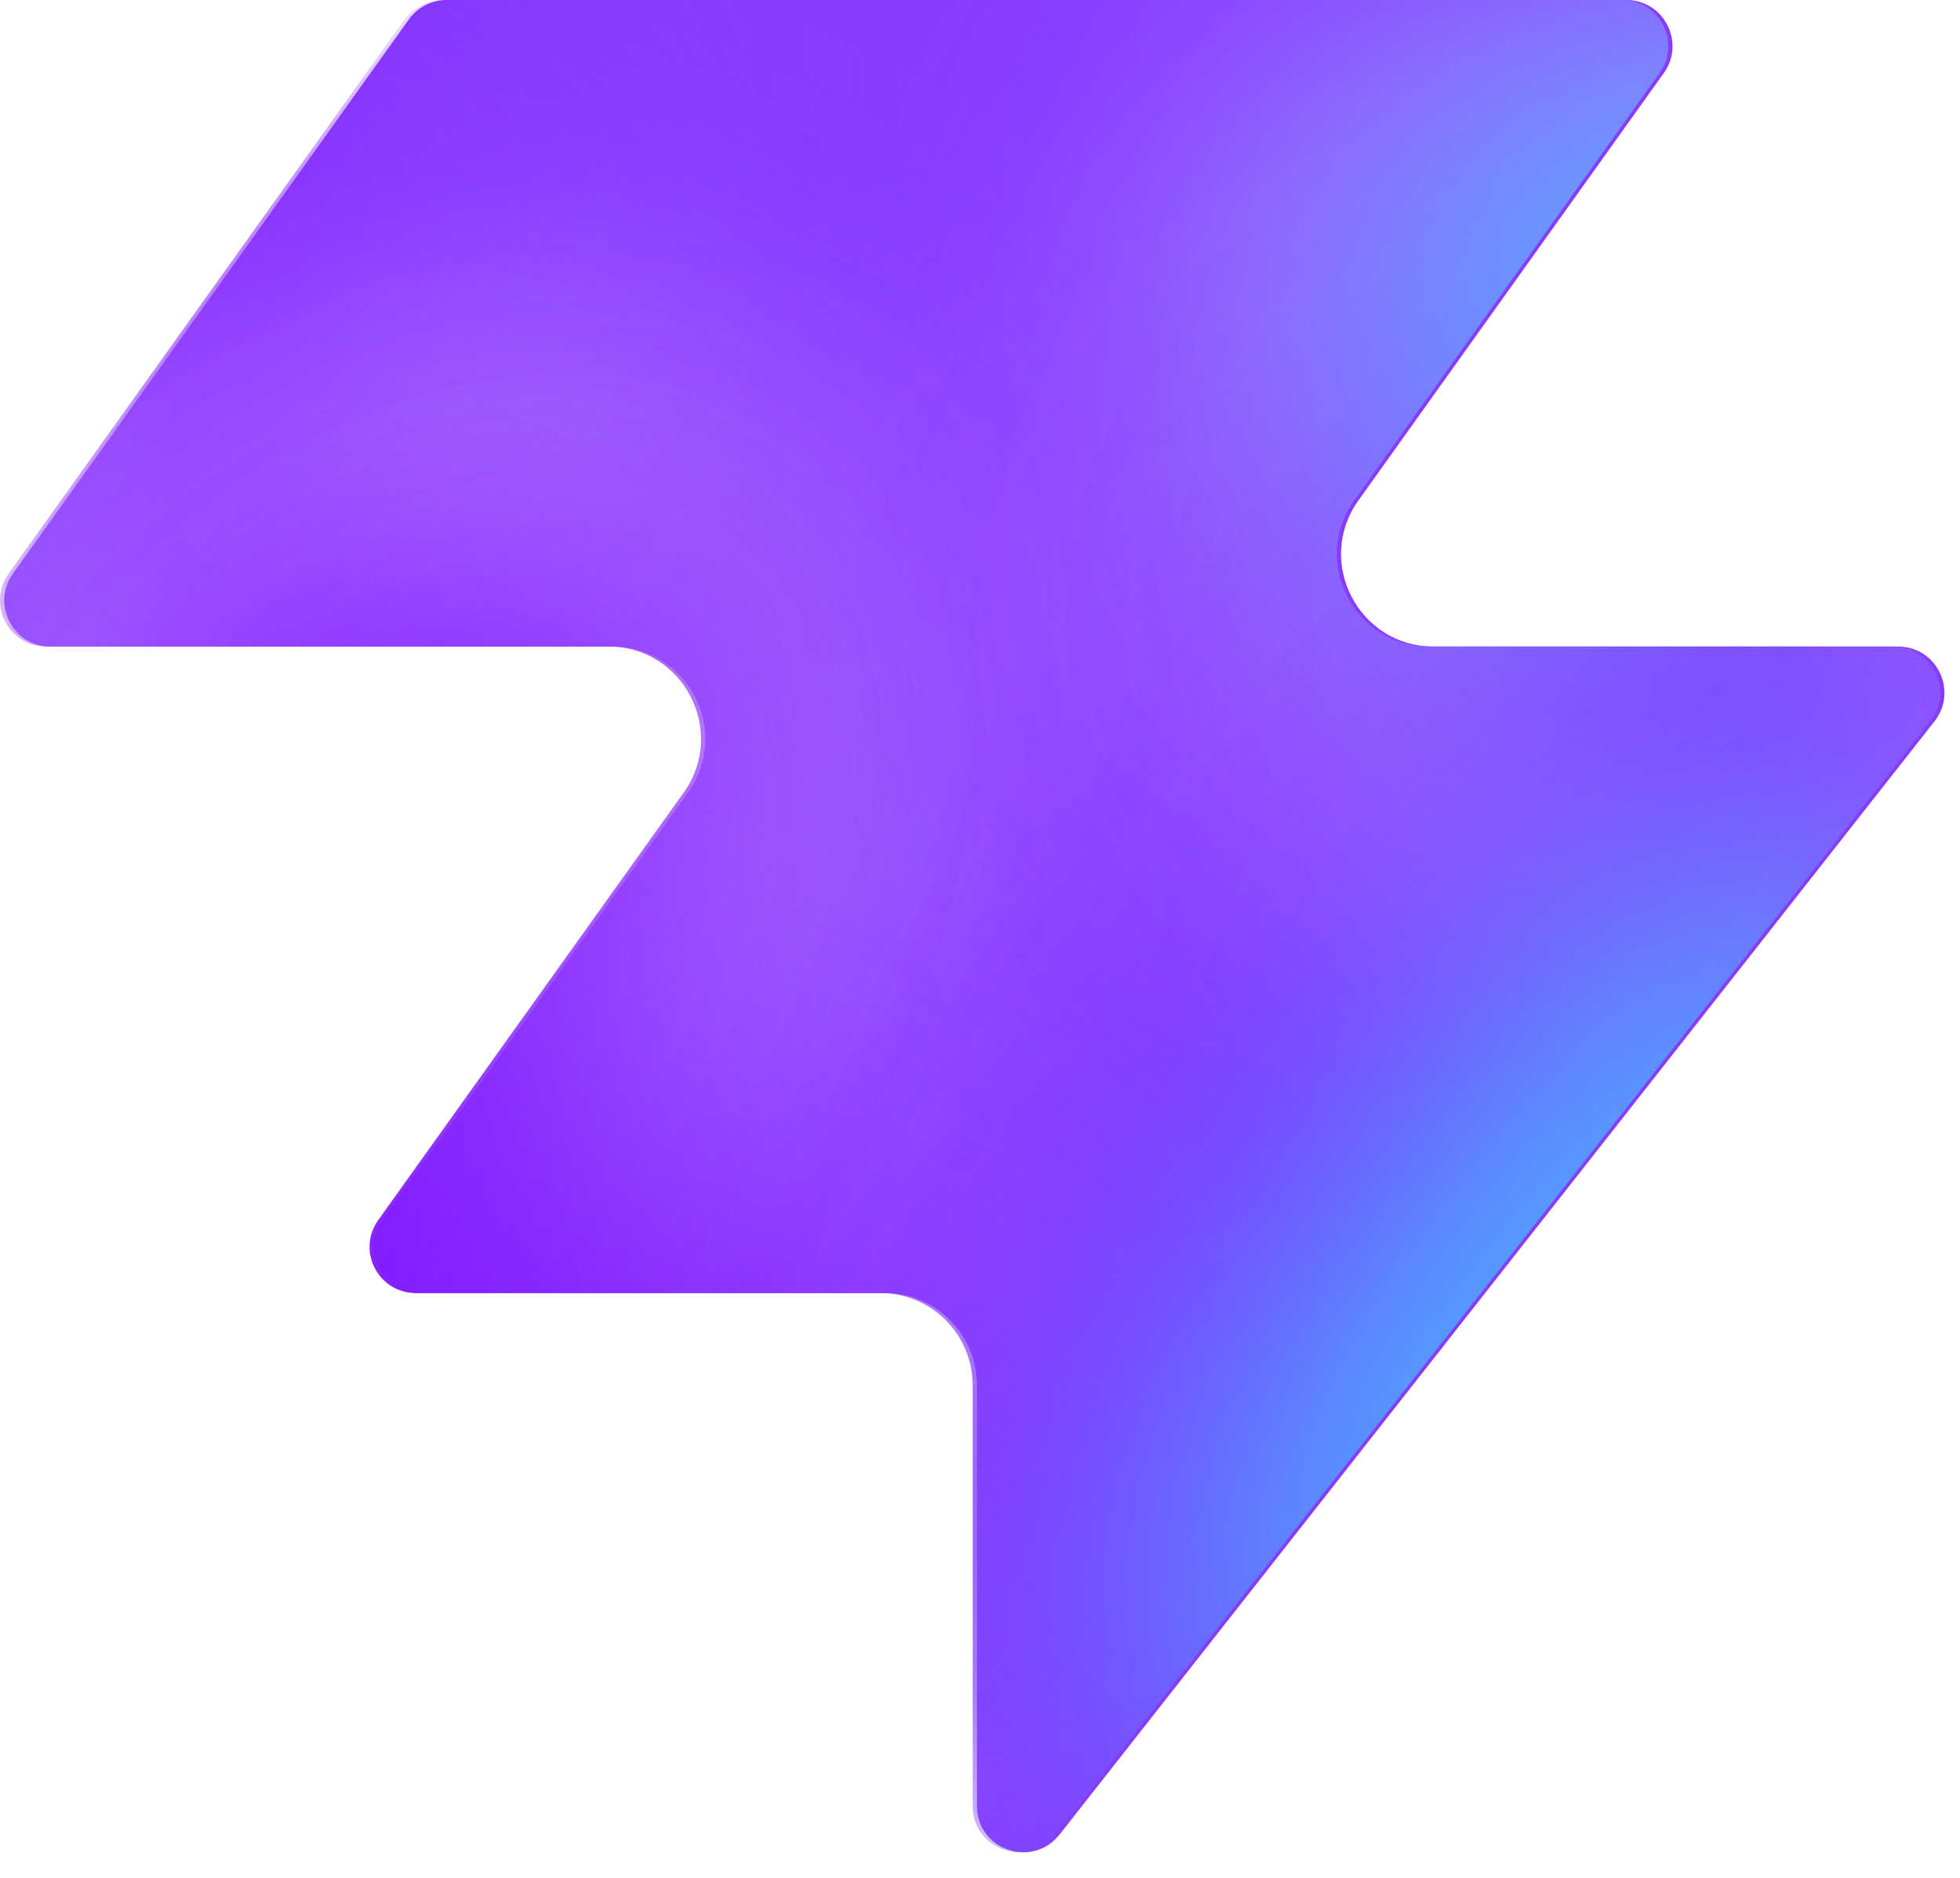
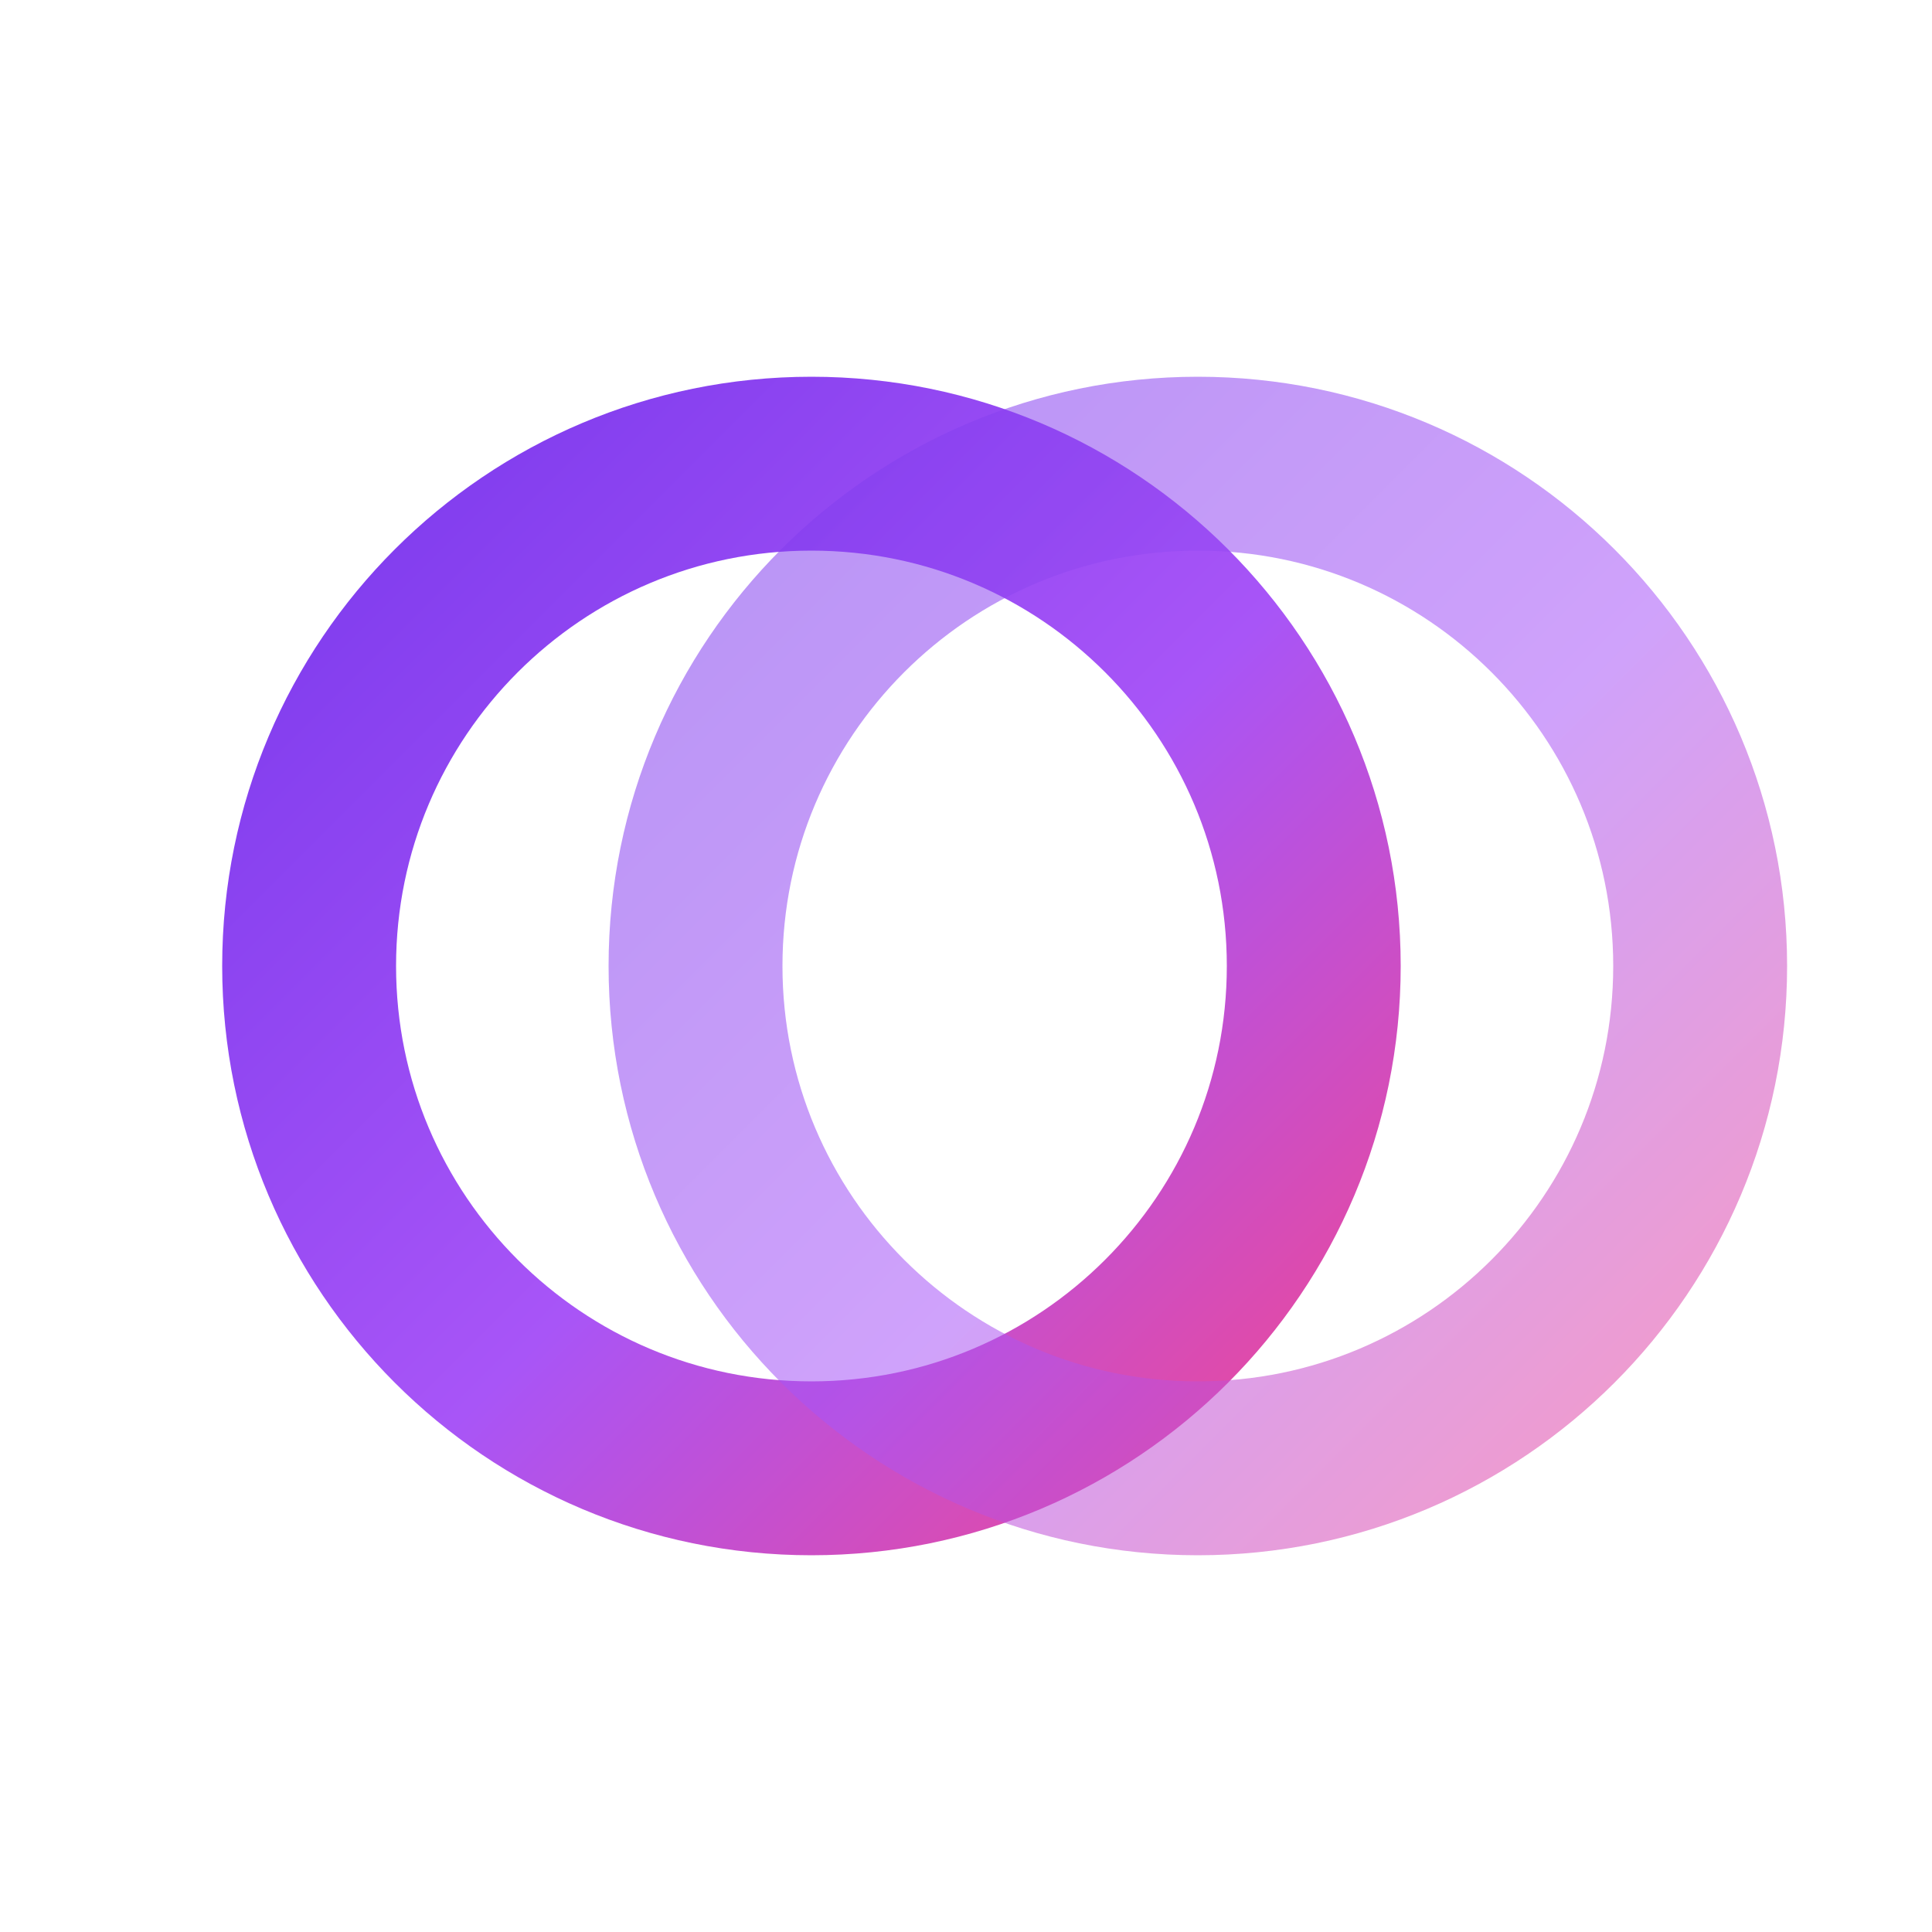
- <svg xmlns="http://www.w3.org/2000/svg" width="48" height="46" fill="none" viewBox="0 0 48 46">
-   <path fill="#863bff" d="M25.946 44.938c-.664.845-2.021.375-2.021-.698V33.937a2.26 2.26 0 0 0-2.262-2.262H10.287c-.92 0-1.456-1.04-.92-1.788l7.48-10.471c1.07-1.497 0-3.578-1.842-3.578H1.237c-.92 0-1.456-1.04-.92-1.788L10.013.474c.214-.297.556-.474.92-.474h28.894c.92 0 1.456 1.04.92 1.788l-7.48 10.471c-1.07 1.498 0 3.579 1.842 3.579h11.377c.943 0 1.473 1.088.89 1.83L25.947 44.94z" style="fill:#863bff;fill:color(display-p3 .525 .23 1);fill-opacity:1" />
-   <mask id="a" width="48" height="46" x="0" y="0" maskUnits="userSpaceOnUse" style="mask-type:alpha">
-     <path fill="#000" d="M25.842 44.938c-.664.844-2.021.375-2.021-.698V33.937a2.26 2.26 0 0 0-2.262-2.262H10.183c-.92 0-1.456-1.04-.92-1.788l7.48-10.471c1.07-1.498 0-3.579-1.842-3.579H1.133c-.92 0-1.456-1.04-.92-1.787L9.91.473c.214-.297.556-.474.92-.474h28.894c.92 0 1.456 1.04.92 1.788l-7.48 10.471c-1.07 1.498 0 3.578 1.842 3.578h11.377c.943 0 1.473 1.088.89 1.832L25.843 44.94z" style="fill:#000;fill-opacity:1" />
-   </mask>
-   <g mask="url(#a)">
-     <g filter="url(#b)">
-       <ellipse cx="5.508" cy="14.704" fill="#ede6ff" rx="5.508" ry="14.704" style="fill:#ede6ff;fill:color(display-p3 .927 .903 1);fill-opacity:1" transform="matrix(.00324 1 1 -.00324 -4.47 31.516)" />
-     </g>
-     <g filter="url(#c)">
-       <ellipse cx="10.399" cy="29.851" fill="#ede6ff" rx="10.399" ry="29.851" style="fill:#ede6ff;fill:color(display-p3 .927 .903 1);fill-opacity:1" transform="matrix(.00324 1 1 -.00324 -39.328 7.883)" />
-     </g>
-     <g filter="url(#d)">
-       <ellipse cx="5.508" cy="30.487" fill="#7e14ff" rx="5.508" ry="30.487" style="fill:#7e14ff;fill:color(display-p3 .492 .077 1);fill-opacity:1" transform="rotate(89.814 -25.913 -14.639)scale(1 -1)" />
-     </g>
-     <g filter="url(#e)">
-       <ellipse cx="5.508" cy="30.599" fill="#7e14ff" rx="5.508" ry="30.599" style="fill:#7e14ff;fill:color(display-p3 .492 .077 1);fill-opacity:1" transform="rotate(89.814 -32.644 -3.334)scale(1 -1)" />
-     </g>
-     <g filter="url(#f)">
-       <ellipse cx="5.508" cy="30.599" fill="#7e14ff" rx="5.508" ry="30.599" style="fill:#7e14ff;fill:color(display-p3 .492 .077 1);fill-opacity:1" transform="matrix(.00324 1 1 -.00324 -34.34 30.47)" />
-     </g>
-     <g filter="url(#g)">
-       <ellipse cx="14.072" cy="22.078" fill="#ede6ff" rx="14.072" ry="22.078" style="fill:#ede6ff;fill:color(display-p3 .927 .903 1);fill-opacity:1" transform="rotate(93.35 24.506 48.493)scale(-1 1)" />
-     </g>
-     <g filter="url(#h)">
-       <ellipse cx="3.47" cy="21.501" fill="#7e14ff" rx="3.47" ry="21.501" style="fill:#7e14ff;fill:color(display-p3 .492 .077 1);fill-opacity:1" transform="rotate(89.009 28.708 47.59)scale(-1 1)" />
-     </g>
-     <g filter="url(#i)">
-       <ellipse cx="3.47" cy="21.501" fill="#7e14ff" rx="3.47" ry="21.501" style="fill:#7e14ff;fill:color(display-p3 .492 .077 1);fill-opacity:1" transform="rotate(89.009 28.708 47.59)scale(-1 1)" />
-     </g>
-     <g filter="url(#j)">
-       <ellipse cx=".387" cy="8.972" fill="#7e14ff" rx="4.407" ry="29.108" style="fill:#7e14ff;fill:color(display-p3 .492 .077 1);fill-opacity:1" transform="rotate(39.51 .387 8.972)" />
-     </g>
-     <g filter="url(#k)">
-       <ellipse cx="47.523" cy="-6.092" fill="#7e14ff" rx="4.407" ry="29.108" style="fill:#7e14ff;fill:color(display-p3 .492 .077 1);fill-opacity:1" transform="rotate(37.892 47.523 -6.092)" />
-     </g>
-     <g filter="url(#l)">
-       <ellipse cx="41.412" cy="6.333" fill="#47bfff" rx="5.971" ry="9.665" style="fill:#47bfff;fill:color(display-p3 .28 .748 1);fill-opacity:1" transform="rotate(37.892 41.412 6.333)" />
-     </g>
-     <g filter="url(#m)">
-       <ellipse cx="-1.879" cy="38.332" fill="#7e14ff" rx="4.407" ry="29.108" style="fill:#7e14ff;fill:color(display-p3 .492 .077 1);fill-opacity:1" transform="rotate(37.892 -1.88 38.332)" />
-     </g>
-     <g filter="url(#n)">
-       <ellipse cx="-1.879" cy="38.332" fill="#7e14ff" rx="4.407" ry="29.108" style="fill:#7e14ff;fill:color(display-p3 .492 .077 1);fill-opacity:1" transform="rotate(37.892 -1.88 38.332)" />
-     </g>
-     <g filter="url(#o)">
-       <ellipse cx="35.651" cy="29.907" fill="#7e14ff" rx="4.407" ry="29.108" style="fill:#7e14ff;fill:color(display-p3 .492 .077 1);fill-opacity:1" transform="rotate(37.892 35.651 29.907)" />
-     </g>
-     <g filter="url(#p)">
-       <ellipse cx="38.418" cy="32.4" fill="#47bfff" rx="5.971" ry="15.297" style="fill:#47bfff;fill:color(display-p3 .28 .748 1);fill-opacity:1" transform="rotate(37.892 38.418 32.4)" />
-     </g>
-   </g>
+ <svg xmlns="http://www.w3.org/2000/svg" viewBox="0 0 100 100" fill="none">
  <defs>
-     <filter id="b" width="60.045" height="41.654" x="-19.77" y="16.149" color-interpolation-filters="sRGB" filterUnits="userSpaceOnUse">
-       <feFlood flood-opacity="0" result="BackgroundImageFix" />
-       <feBlend in="SourceGraphic" in2="BackgroundImageFix" result="shape" />
-       <feGaussianBlur result="effect1_foregroundBlur_2002_17158" stdDeviation="7.659" />
-     </filter>
-     <filter id="c" width="90.34" height="51.437" x="-54.613" y="-7.533" color-interpolation-filters="sRGB" filterUnits="userSpaceOnUse">
-       <feFlood flood-opacity="0" result="BackgroundImageFix" />
-       <feBlend in="SourceGraphic" in2="BackgroundImageFix" result="shape" />
-       <feGaussianBlur result="effect1_foregroundBlur_2002_17158" stdDeviation="7.659" />
-     </filter>
-     <filter id="d" width="79.355" height="29.4" x="-49.64" y="2.03" color-interpolation-filters="sRGB" filterUnits="userSpaceOnUse">
-       <feFlood flood-opacity="0" result="BackgroundImageFix" />
-       <feBlend in="SourceGraphic" in2="BackgroundImageFix" result="shape" />
-       <feGaussianBlur result="effect1_foregroundBlur_2002_17158" stdDeviation="4.596" />
-     </filter>
-     <filter id="e" width="79.579" height="29.4" x="-45.045" y="20.029" color-interpolation-filters="sRGB" filterUnits="userSpaceOnUse">
-       <feFlood flood-opacity="0" result="BackgroundImageFix" />
-       <feBlend in="SourceGraphic" in2="BackgroundImageFix" result="shape" />
-       <feGaussianBlur result="effect1_foregroundBlur_2002_17158" stdDeviation="4.596" />
-     </filter>
-     <filter id="f" width="79.579" height="29.4" x="-43.513" y="21.178" color-interpolation-filters="sRGB" filterUnits="userSpaceOnUse">
-       <feFlood flood-opacity="0" result="BackgroundImageFix" />
-       <feBlend in="SourceGraphic" in2="BackgroundImageFix" result="shape" />
-       <feGaussianBlur result="effect1_foregroundBlur_2002_17158" stdDeviation="4.596" />
-     </filter>
-     <filter id="g" width="74.749" height="58.852" x="15.756" y="-17.901" color-interpolation-filters="sRGB" filterUnits="userSpaceOnUse">
-       <feFlood flood-opacity="0" result="BackgroundImageFix" />
-       <feBlend in="SourceGraphic" in2="BackgroundImageFix" result="shape" />
-       <feGaussianBlur result="effect1_foregroundBlur_2002_17158" stdDeviation="7.659" />
-     </filter>
-     <filter id="h" width="61.377" height="25.362" x="23.548" y="2.284" color-interpolation-filters="sRGB" filterUnits="userSpaceOnUse">
-       <feFlood flood-opacity="0" result="BackgroundImageFix" />
-       <feBlend in="SourceGraphic" in2="BackgroundImageFix" result="shape" />
-       <feGaussianBlur result="effect1_foregroundBlur_2002_17158" stdDeviation="4.596" />
-     </filter>
-     <filter id="i" width="61.377" height="25.362" x="23.548" y="2.284" color-interpolation-filters="sRGB" filterUnits="userSpaceOnUse">
-       <feFlood flood-opacity="0" result="BackgroundImageFix" />
-       <feBlend in="SourceGraphic" in2="BackgroundImageFix" result="shape" />
-       <feGaussianBlur result="effect1_foregroundBlur_2002_17158" stdDeviation="4.596" />
-     </filter>
-     <filter id="j" width="56.045" height="63.649" x="-27.636" y="-22.853" color-interpolation-filters="sRGB" filterUnits="userSpaceOnUse">
-       <feFlood flood-opacity="0" result="BackgroundImageFix" />
-       <feBlend in="SourceGraphic" in2="BackgroundImageFix" result="shape" />
-       <feGaussianBlur result="effect1_foregroundBlur_2002_17158" stdDeviation="4.596" />
-     </filter>
-     <filter id="k" width="54.814" height="64.646" x="20.116" y="-38.415" color-interpolation-filters="sRGB" filterUnits="userSpaceOnUse">
-       <feFlood flood-opacity="0" result="BackgroundImageFix" />
-       <feBlend in="SourceGraphic" in2="BackgroundImageFix" result="shape" />
-       <feGaussianBlur result="effect1_foregroundBlur_2002_17158" stdDeviation="4.596" />
-     </filter>
-     <filter id="l" width="33.541" height="35.313" x="24.641" y="-11.323" color-interpolation-filters="sRGB" filterUnits="userSpaceOnUse">
-       <feFlood flood-opacity="0" result="BackgroundImageFix" />
-       <feBlend in="SourceGraphic" in2="BackgroundImageFix" result="shape" />
-       <feGaussianBlur result="effect1_foregroundBlur_2002_17158" stdDeviation="4.596" />
-     </filter>
-     <filter id="m" width="54.814" height="64.646" x="-29.286" y="6.009" color-interpolation-filters="sRGB" filterUnits="userSpaceOnUse">
-       <feFlood flood-opacity="0" result="BackgroundImageFix" />
-       <feBlend in="SourceGraphic" in2="BackgroundImageFix" result="shape" />
-       <feGaussianBlur result="effect1_foregroundBlur_2002_17158" stdDeviation="4.596" />
-     </filter>
-     <filter id="n" width="54.814" height="64.646" x="-29.286" y="6.009" color-interpolation-filters="sRGB" filterUnits="userSpaceOnUse">
-       <feFlood flood-opacity="0" result="BackgroundImageFix" />
-       <feBlend in="SourceGraphic" in2="BackgroundImageFix" result="shape" />
-       <feGaussianBlur result="effect1_foregroundBlur_2002_17158" stdDeviation="4.596" />
-     </filter>
-     <filter id="o" width="54.814" height="64.646" x="8.244" y="-2.416" color-interpolation-filters="sRGB" filterUnits="userSpaceOnUse">
-       <feFlood flood-opacity="0" result="BackgroundImageFix" />
-       <feBlend in="SourceGraphic" in2="BackgroundImageFix" result="shape" />
-       <feGaussianBlur result="effect1_foregroundBlur_2002_17158" stdDeviation="4.596" />
-     </filter>
-     <filter id="p" width="39.409" height="43.623" x="18.713" y="10.588" color-interpolation-filters="sRGB" filterUnits="userSpaceOnUse">
-       <feFlood flood-opacity="0" result="BackgroundImageFix" />
-       <feBlend in="SourceGraphic" in2="BackgroundImageFix" result="shape" />
-       <feGaussianBlur result="effect1_foregroundBlur_2002_17158" stdDeviation="4.596" />
-     </filter>
+     <linearGradient id="ag-fav" x1="0%" y1="0%" x2="100%" y2="100%">
+       <stop offset="0%" stop-color="#7c3aed" />
+       <stop offset="55%" stop-color="#a855f7" />
+       <stop offset="100%" stop-color="#ec4899" />
+     </linearGradient>
  </defs>
+   <circle cx="42" cy="50" r="26" stroke="url(#ag-fav)" stroke-width="9" fill="none" />
+   <circle cx="62" cy="50" r="26" stroke="url(#ag-fav)" stroke-width="9" fill="none" opacity="0.55" />
</svg>
